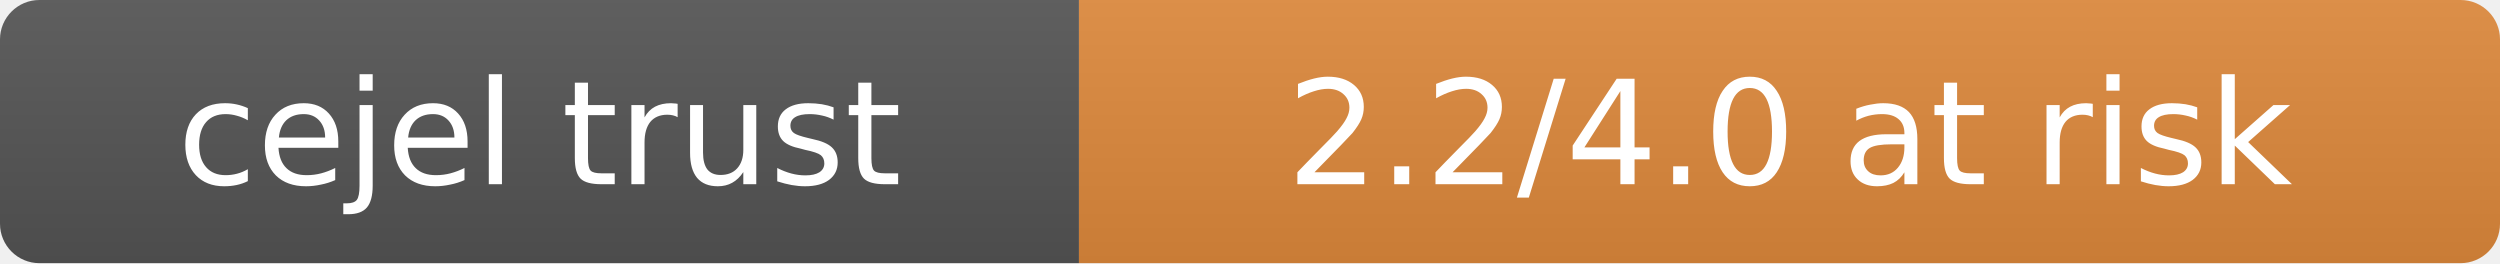
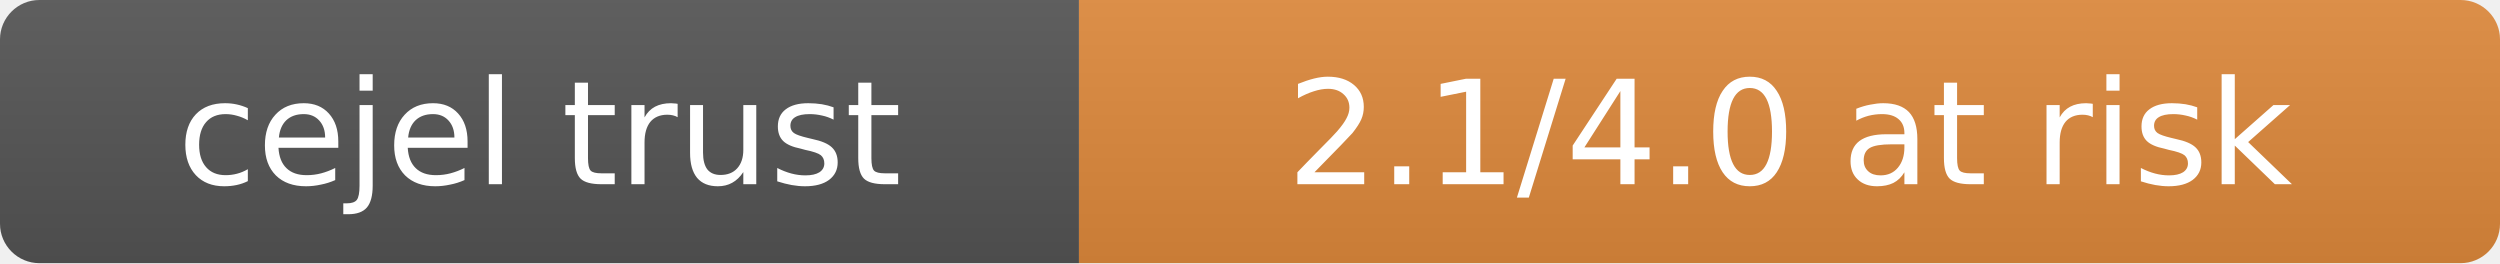
- <svg xmlns="http://www.w3.org/2000/svg" width="190" height="20" role="img" aria-label="cejel trust: 2.2/4.0 at risk">
+ <svg xmlns="http://www.w3.org/2000/svg" width="190" height="20" role="img" aria-label="cejel trust: 2.1/4.0 at risk">
  <linearGradient id="witan-badge-smooth" x2="0" y2="100%">
    <stop offset="0" stop-color="#bbb" stop-opacity=".1" />
    <stop offset="1" stop-opacity=".1" />
  </linearGradient>
  <clipPath id="witan-badge-round">
    <rect width="190" height="20" rx="3" fill="#fff" />
  </clipPath>
  <g clip-path="url(#witan-badge-round)">
    <rect width="82" height="20" fill="#555" />
    <rect x="82" width="108" height="20" fill="#e08a3c" />
    <rect width="190" height="20" fill="url(#witan-badge-smooth)" />
  </g>
  <g fill="#fff" text-anchor="middle" font-family="Verdana,Geneva,DejaVu Sans,sans-serif" font-size="11">
    <text x="41" y="14">cejel trust</text>
-     <text x="136" y="14">2.2/4.0 at risk</text>
+     <text x="136" y="14">2.1/4.0 at risk</text>
  </g>
</svg>
